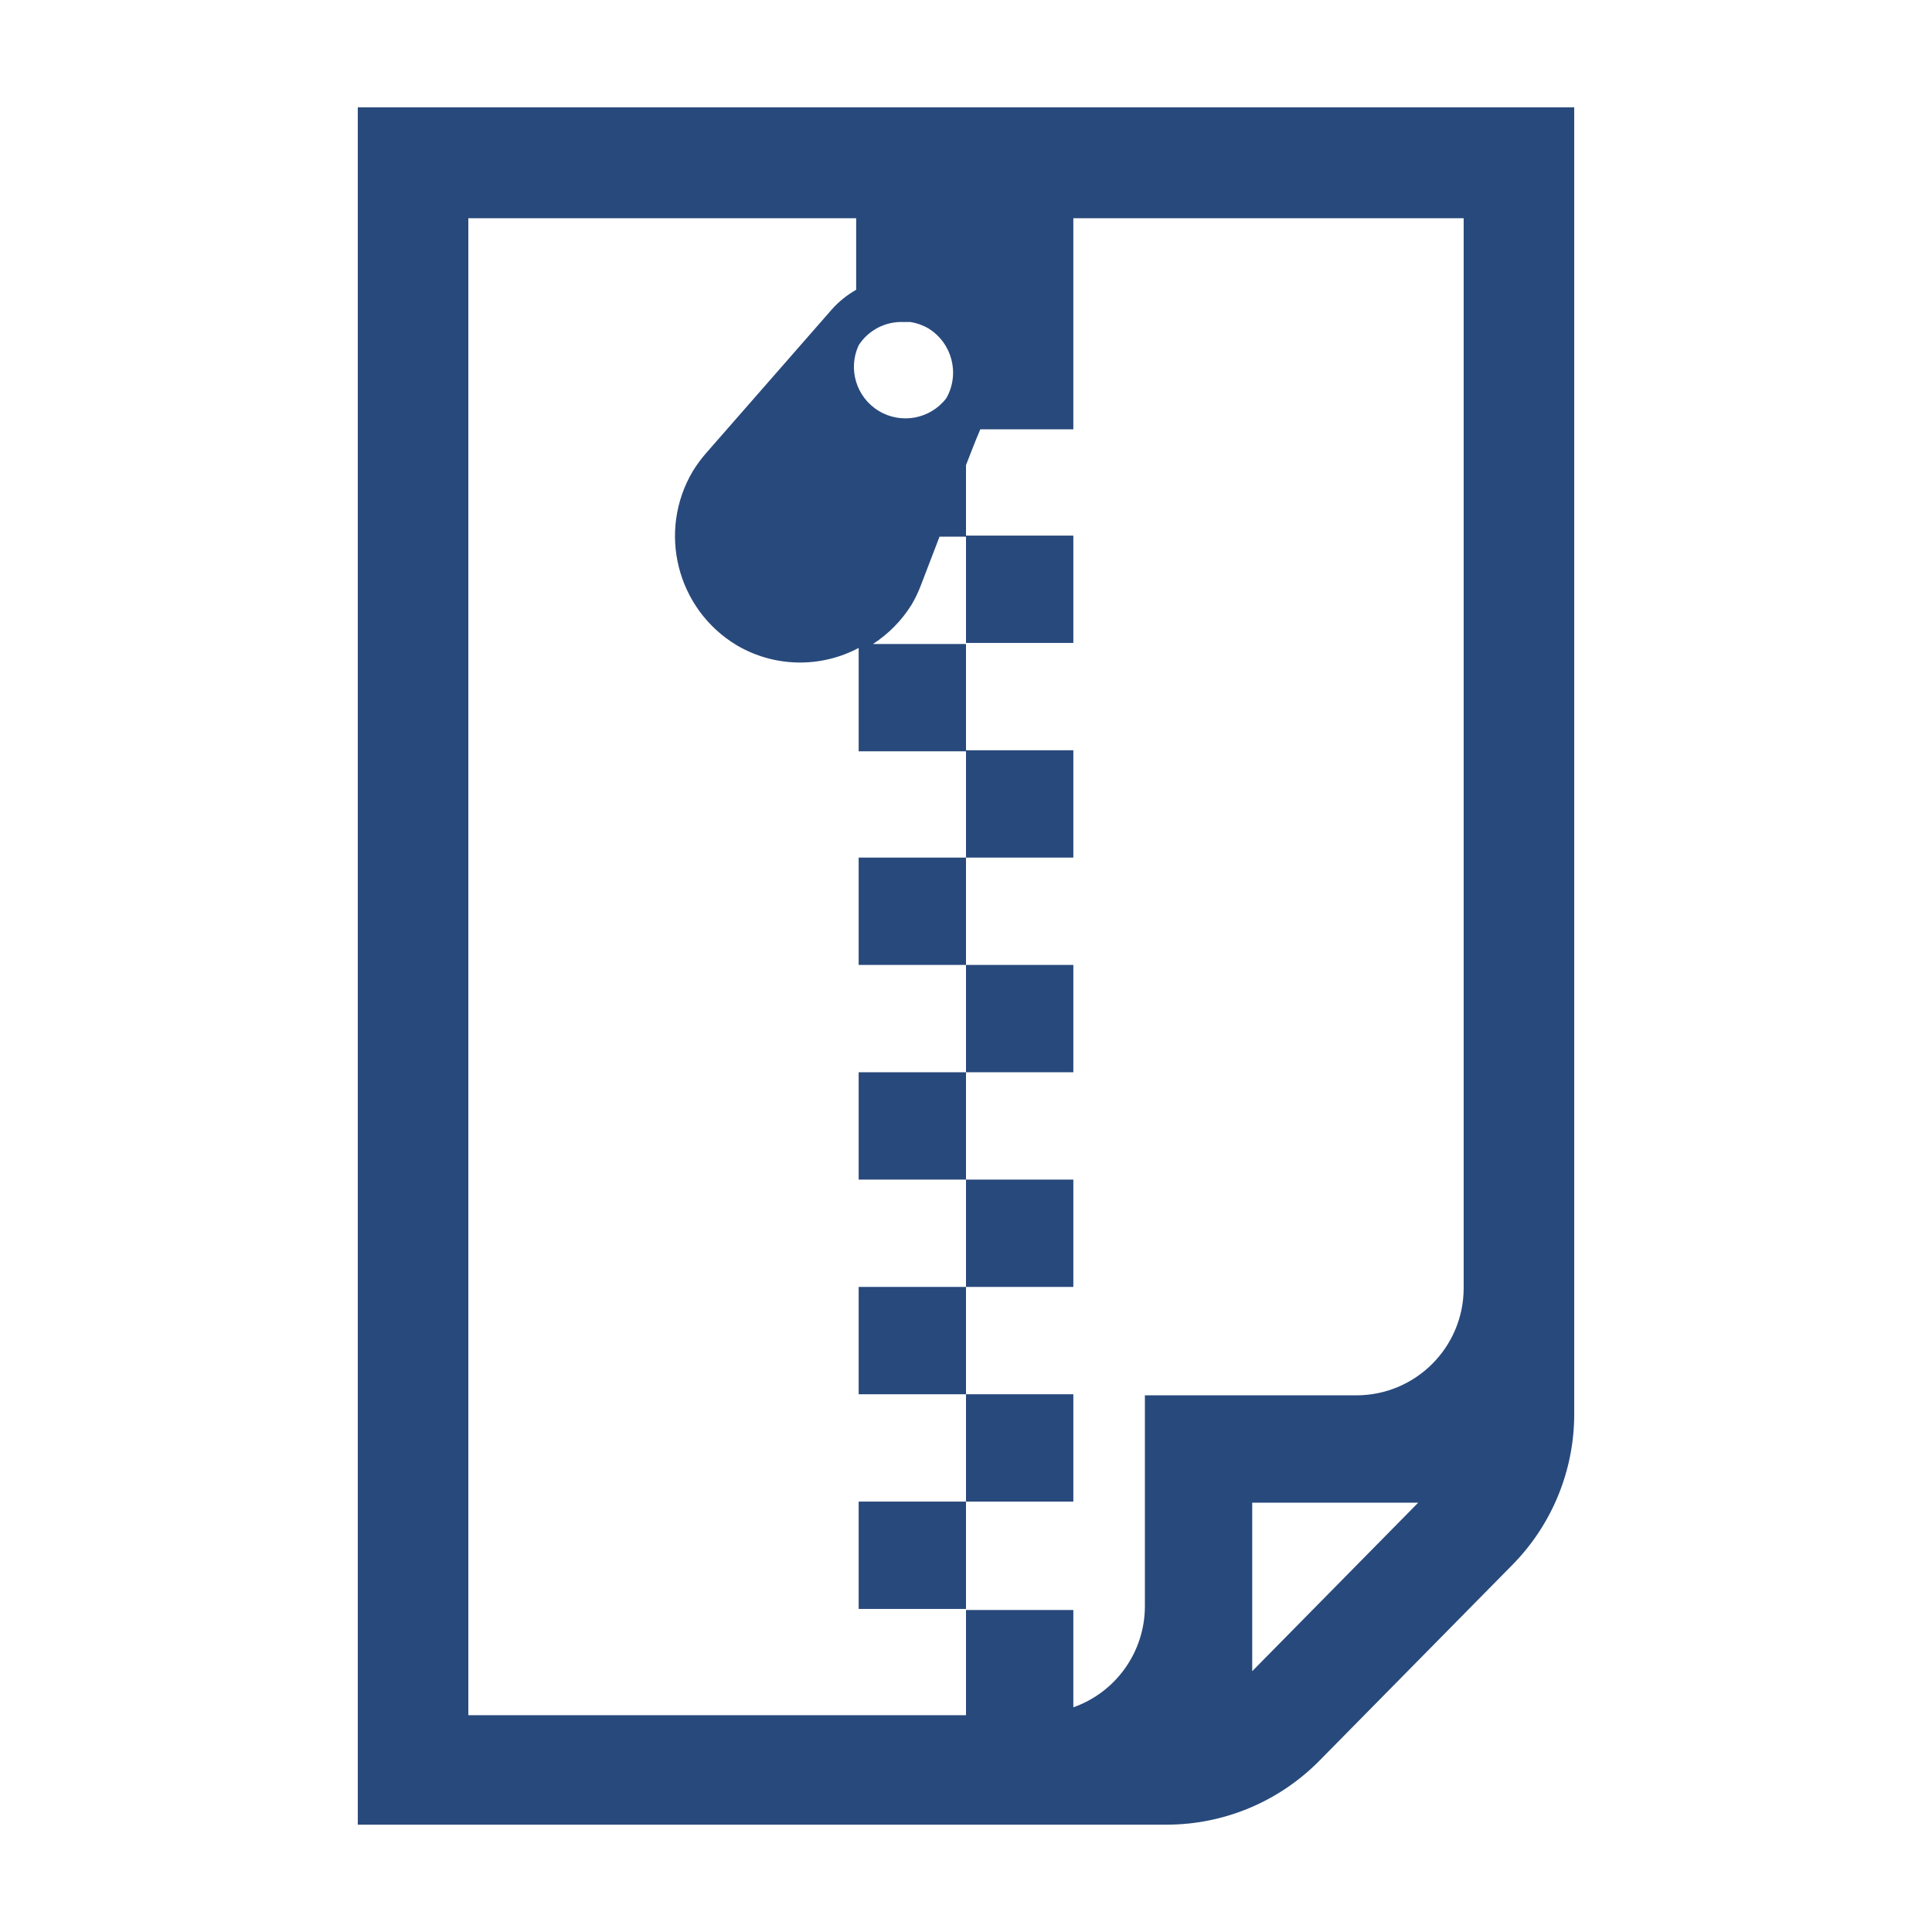
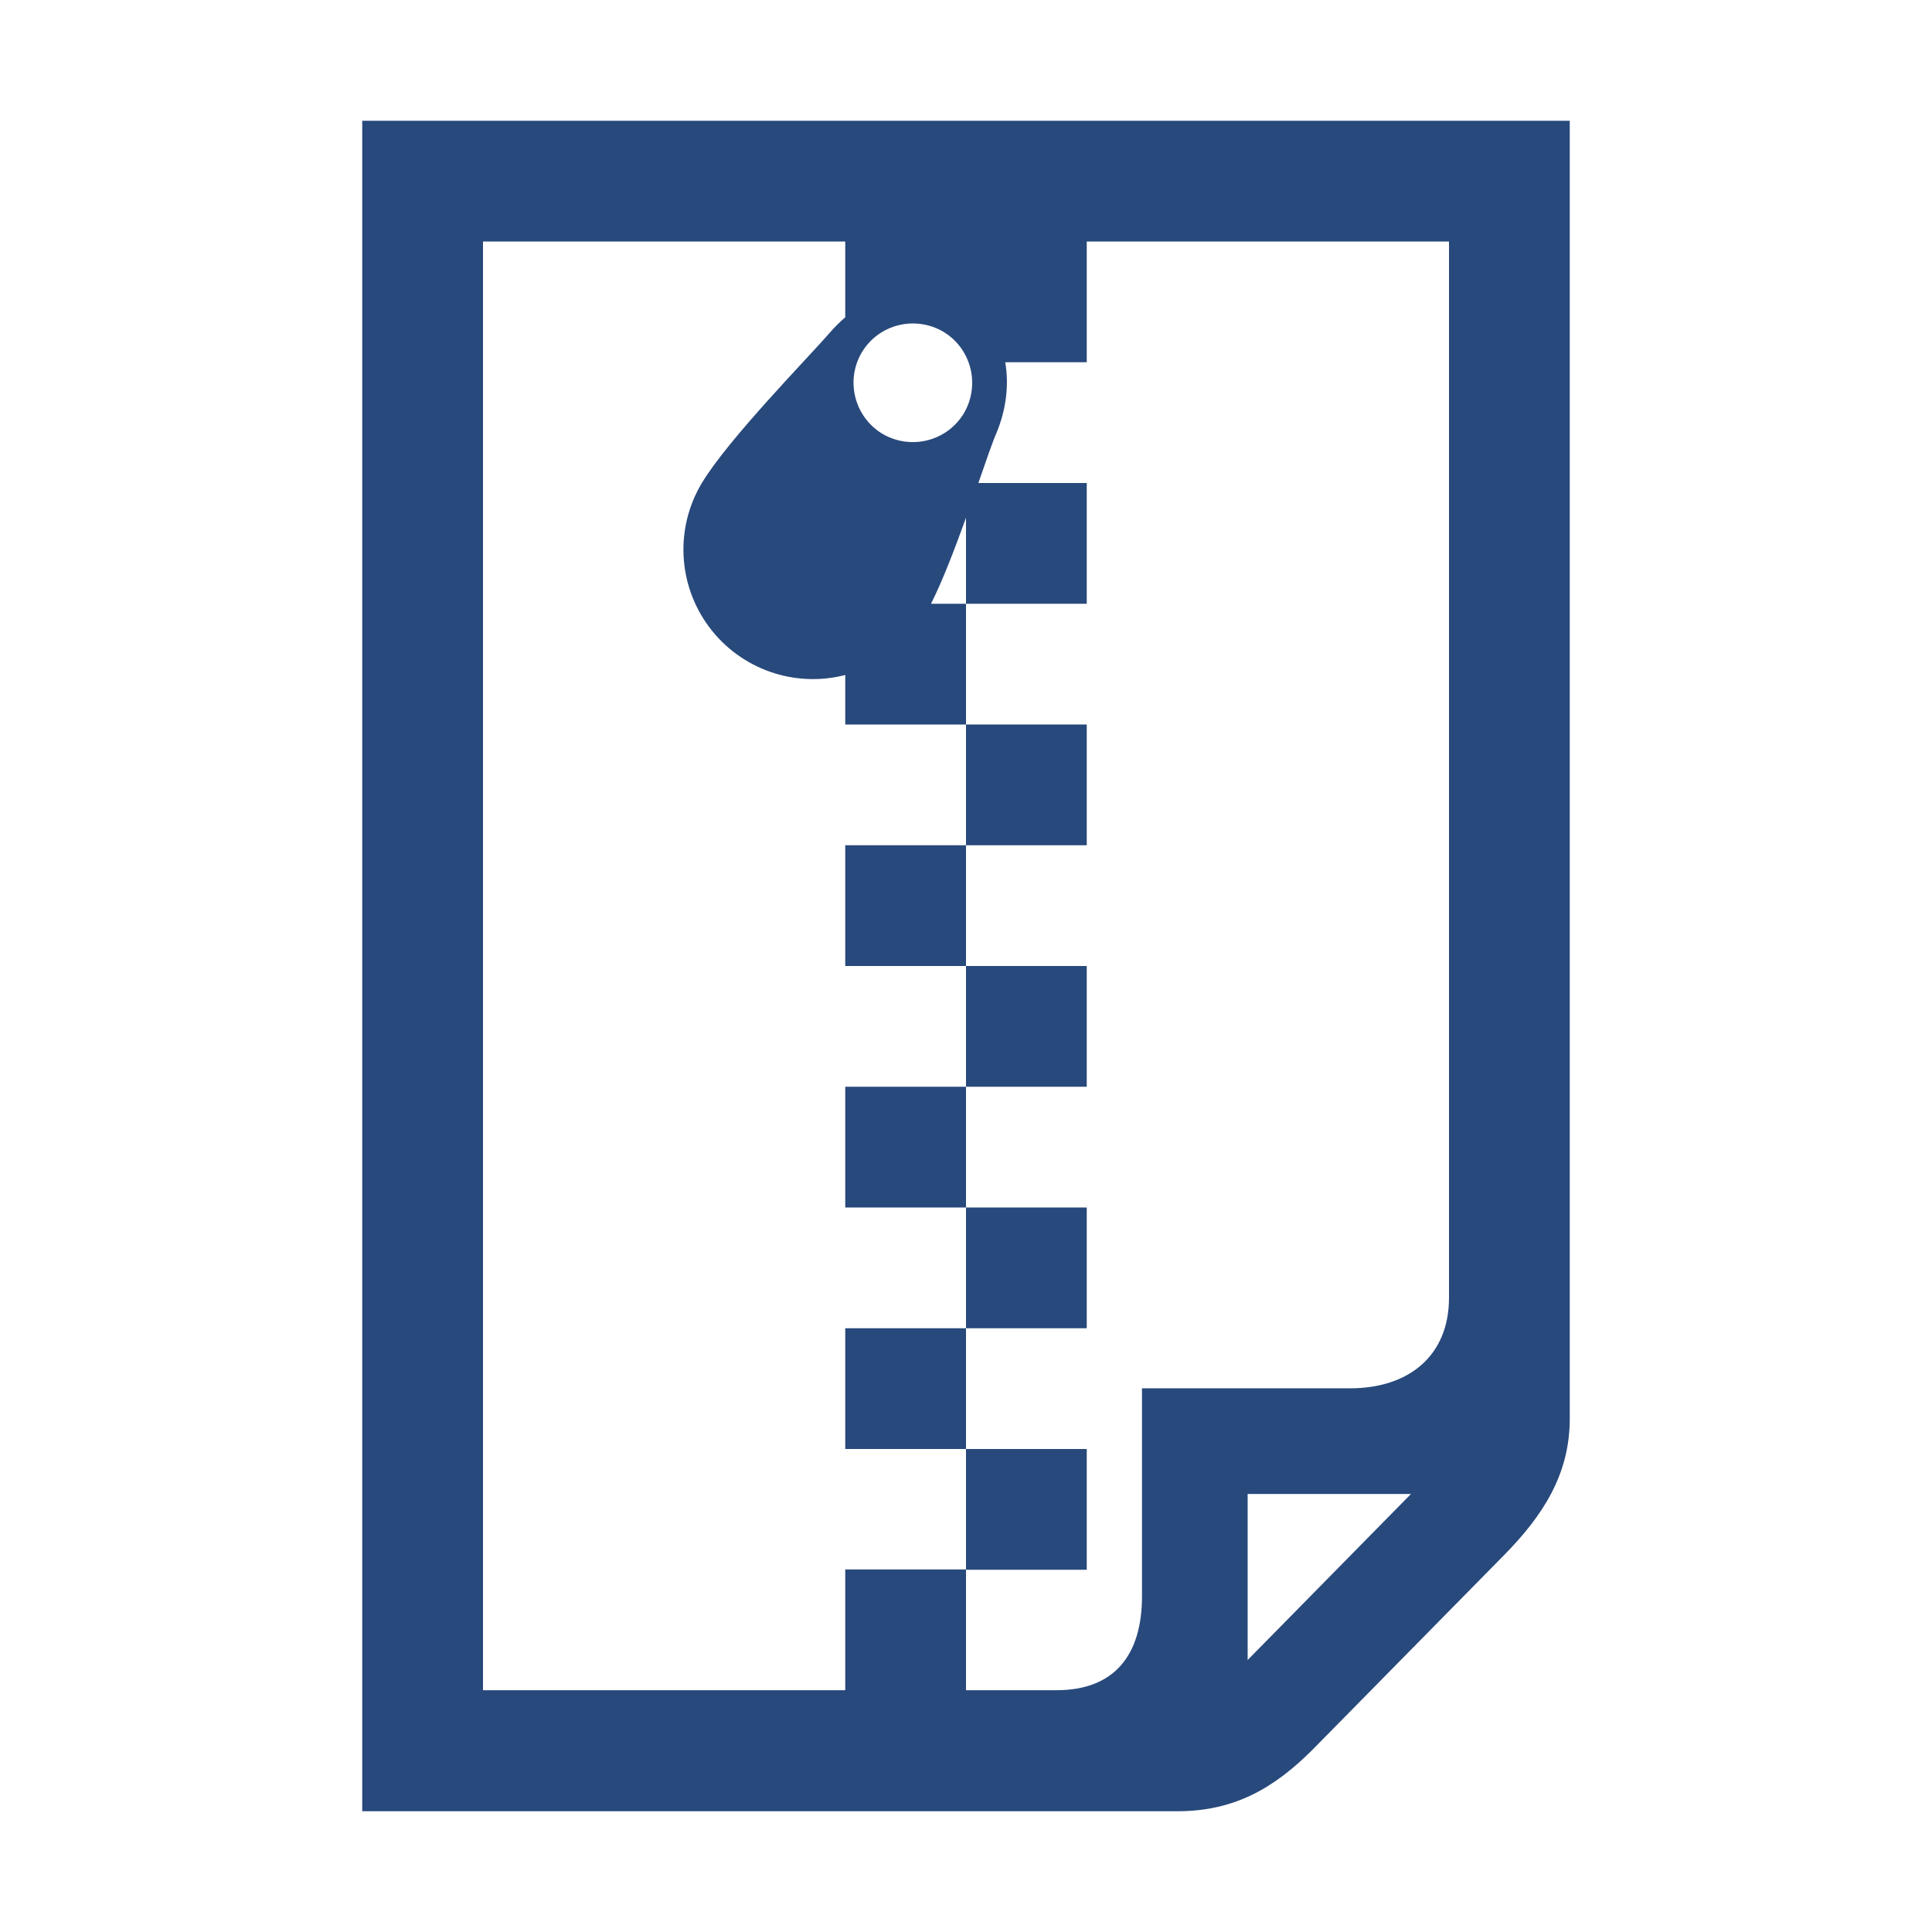
- <svg xmlns="http://www.w3.org/2000/svg" width="16" height="16" viewBox="0 0 54 54">
-   <path fill="#28497c" d="M27 14.97h3v3h-3zm0 6h3v3h-3zm-3 3h3v3h-3zm3 3h3v3h-3zm0 6h3v3h-3zm-3-3h3v3h-3zm0 6h3v3h-3zm3 3h3v3h-3zm-3 3h3v3h-3z" />
-   <path d="M10 3v48h22.61a6 6 0 0 0 4.27-1.79l5.39-5.47A6 6 0 0 0 44 39.53V3Zm16.45 8.13A1.44 1.44 0 0 1 24 9.65 1.42 1.42 0 0 1 25.24 9h.2a1.42 1.42 0 0 1 .51.18 1.45 1.45 0 0 1 .5 1.95ZM35 46.71V42h4.64ZM40.91 36a3 3 0 0 1-3 3H32v5.91a3 3 0 0 1-2 2.81V45h-3v2.94H13.09V6.1h10.84v2a2.65 2.65 0 0 0-.69.56l-3.5 4a3.81 3.81 0 0 0-.37.5 3.56 3.56 0 0 0 1.23 4.88 3.49 3.49 0 0 0 3.4.07V21h3v-3h-2.6a3.55 3.55 0 0 0 1.08-1.1 3.67 3.67 0 0 0 .27-.57l.51-1.33H27v-2c.12-.3.24-.63.4-1H30V6.1h10.91Z" fill="#28497c" />
+ <svg xmlns="http://www.w3.org/2000/svg" viewBox="0 0 64 64">
+   <path fill="none" d="M0 0h64v64H0z" />
+   <g fill="#28497c">
+     <path d="M36 4H12v56h27c1.87 0 3.21-.75 4.53-2.09l6.29-6.39C51.11 50.21 52 48.84 52 47V4H36Zm-4.07 9.69c-.56.93-1.76 1.23-2.7.68a1.978 1.978 0 0 1-.68-2.7c.56-.93 1.76-1.23 2.7-.68.93.56 1.23 1.76.68 2.7Zm9.4 41.3v-5.5h5.41l-5.41 5.5Zm6.67-12c0 1.93-1.34 3-3.28 3h-6.89v6.89c0 1.93-.9 3.11-2.83 3.11h-3v-4h-4v4H16V8h12v2.51c-.18.16-.36.33-.52.52-.71.82-3.36 3.52-4.23 4.97A4.29 4.29 0 0 0 28 22.36V24h4v-4h-1.16c.38-.75.79-1.82 1.16-2.85V20h4v-4h-3.59c.25-.72.46-1.34.6-1.66.32-.77.42-1.59.29-2.34H36V8h12v35Z" />
+     <path d="M32 48h4v4h-4zm0-8h4v4h-4zm-4 4h4v4h-4zm0-8h4v4h-4zm4-4h4v4h-4zm-4-4h4v4h-4zm4-4h4v4h-4z" />
+   </g>
</svg>
